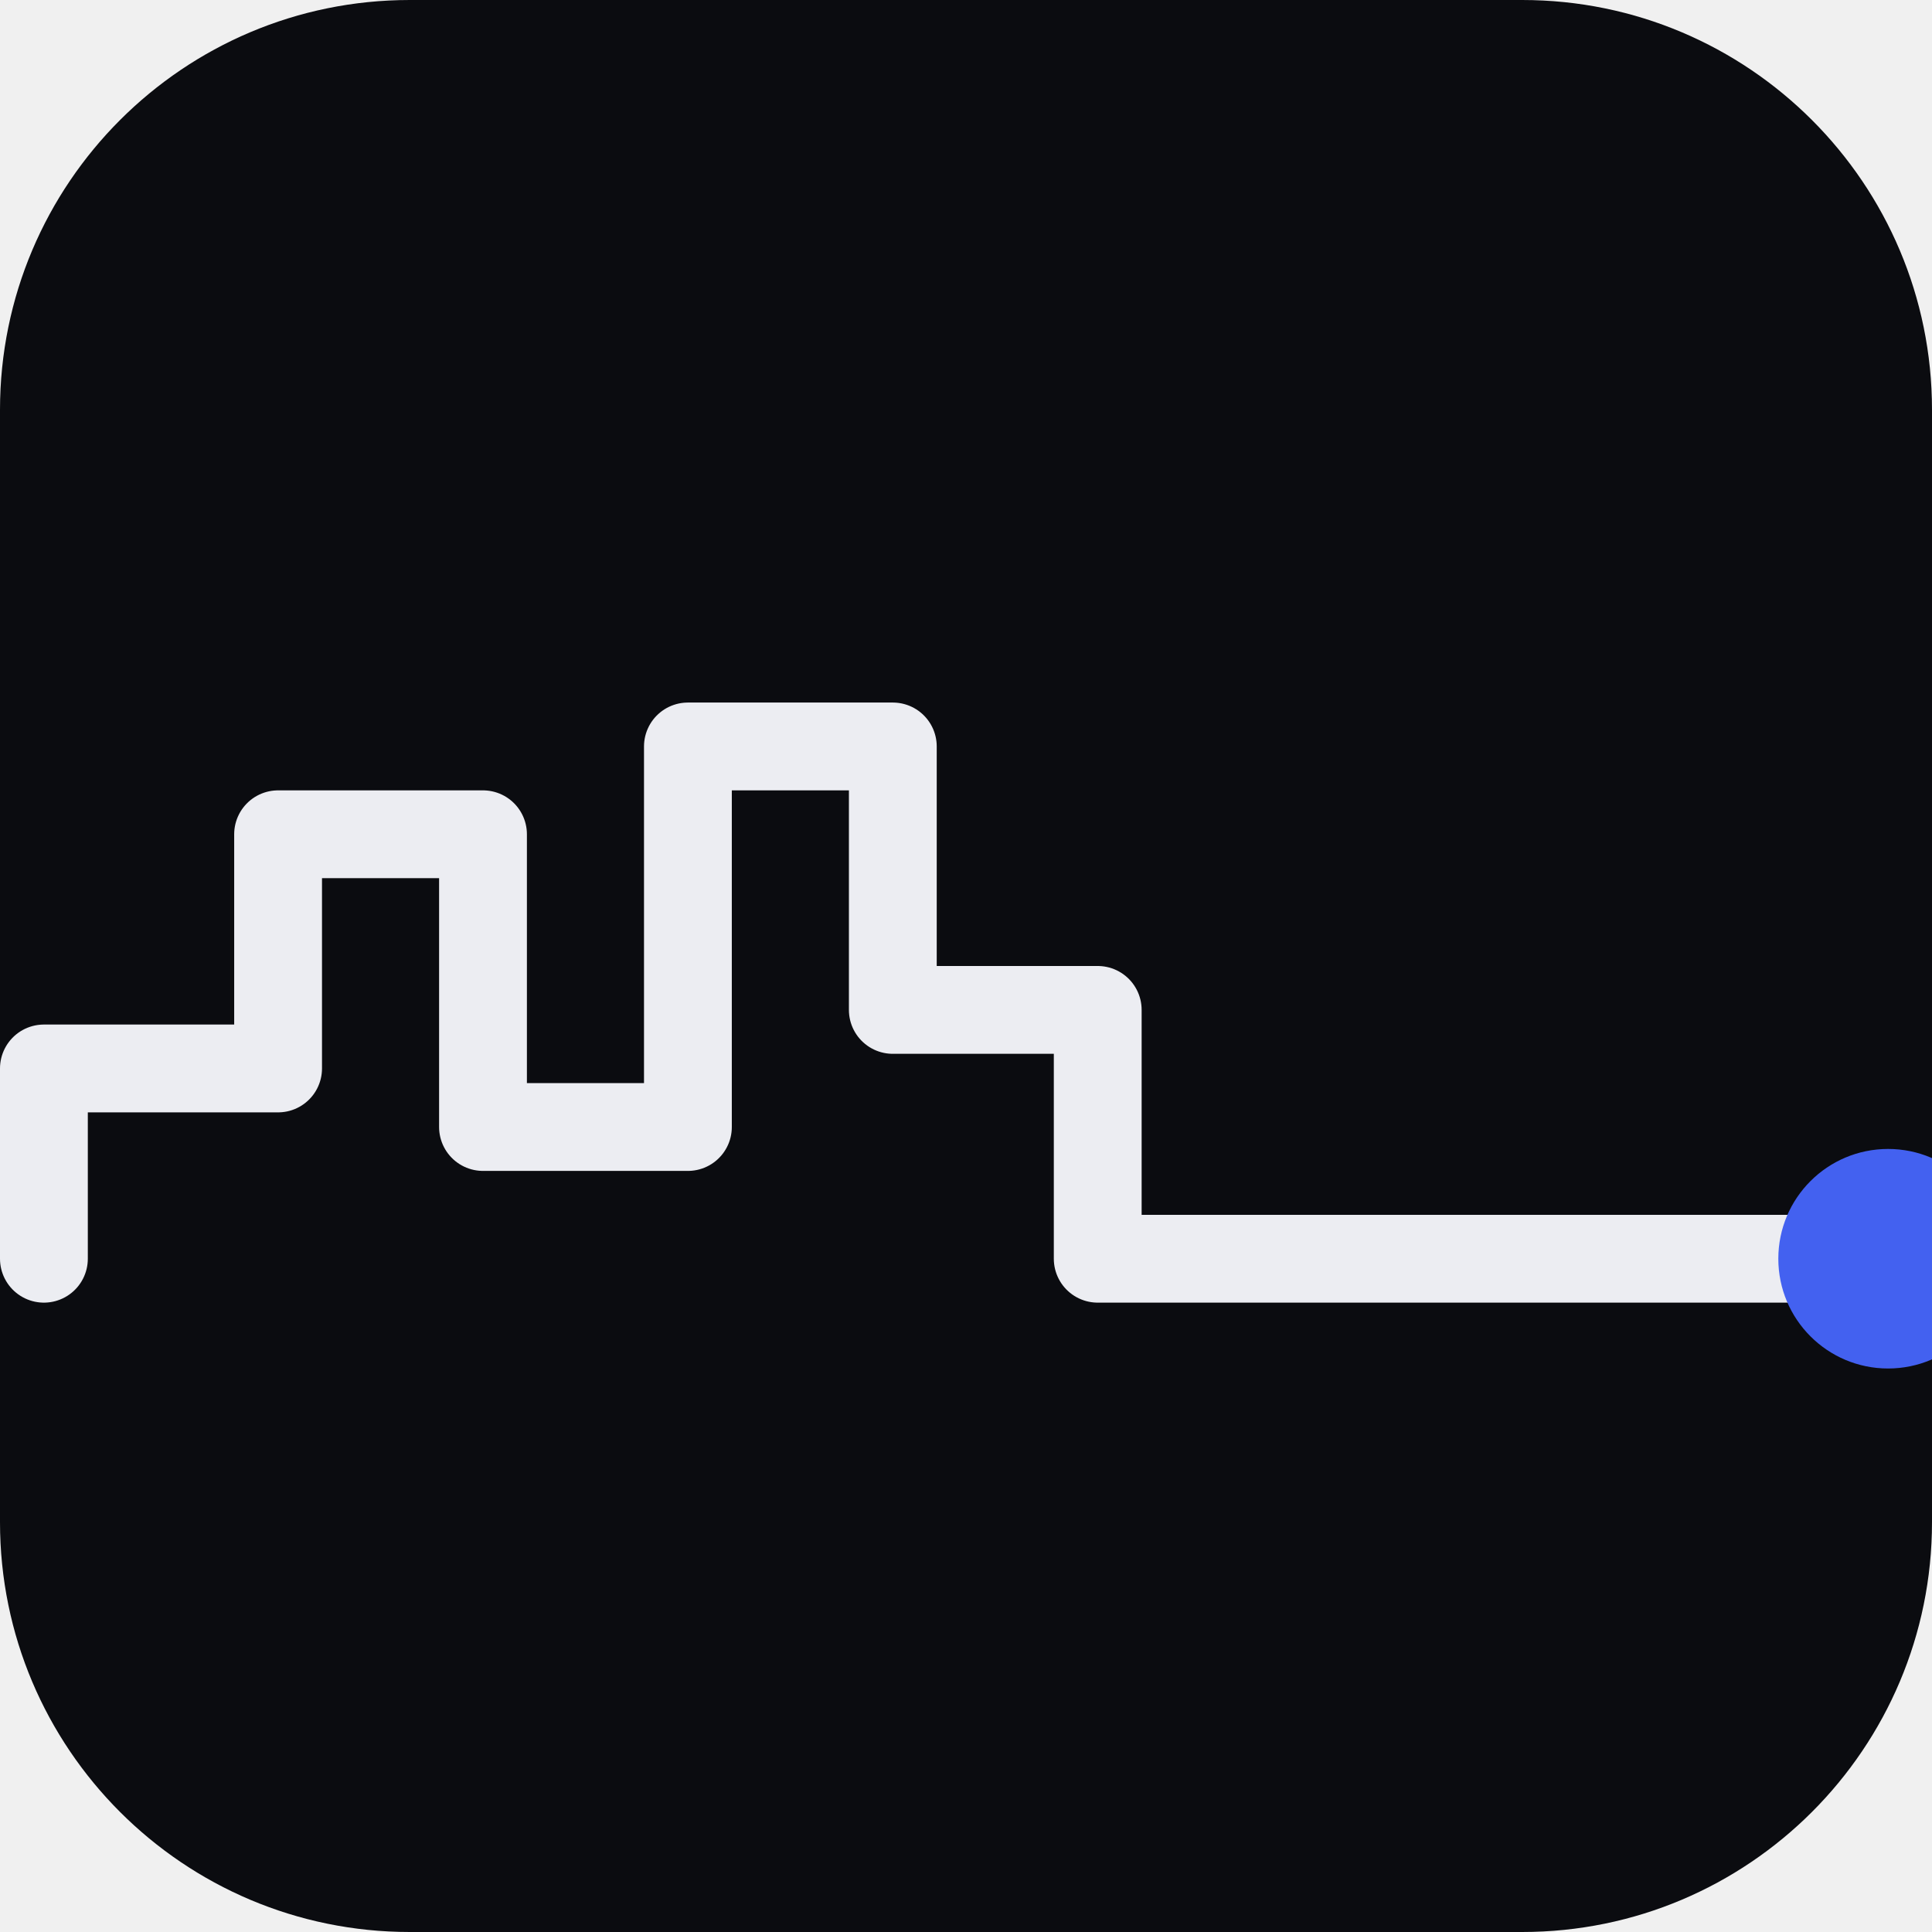
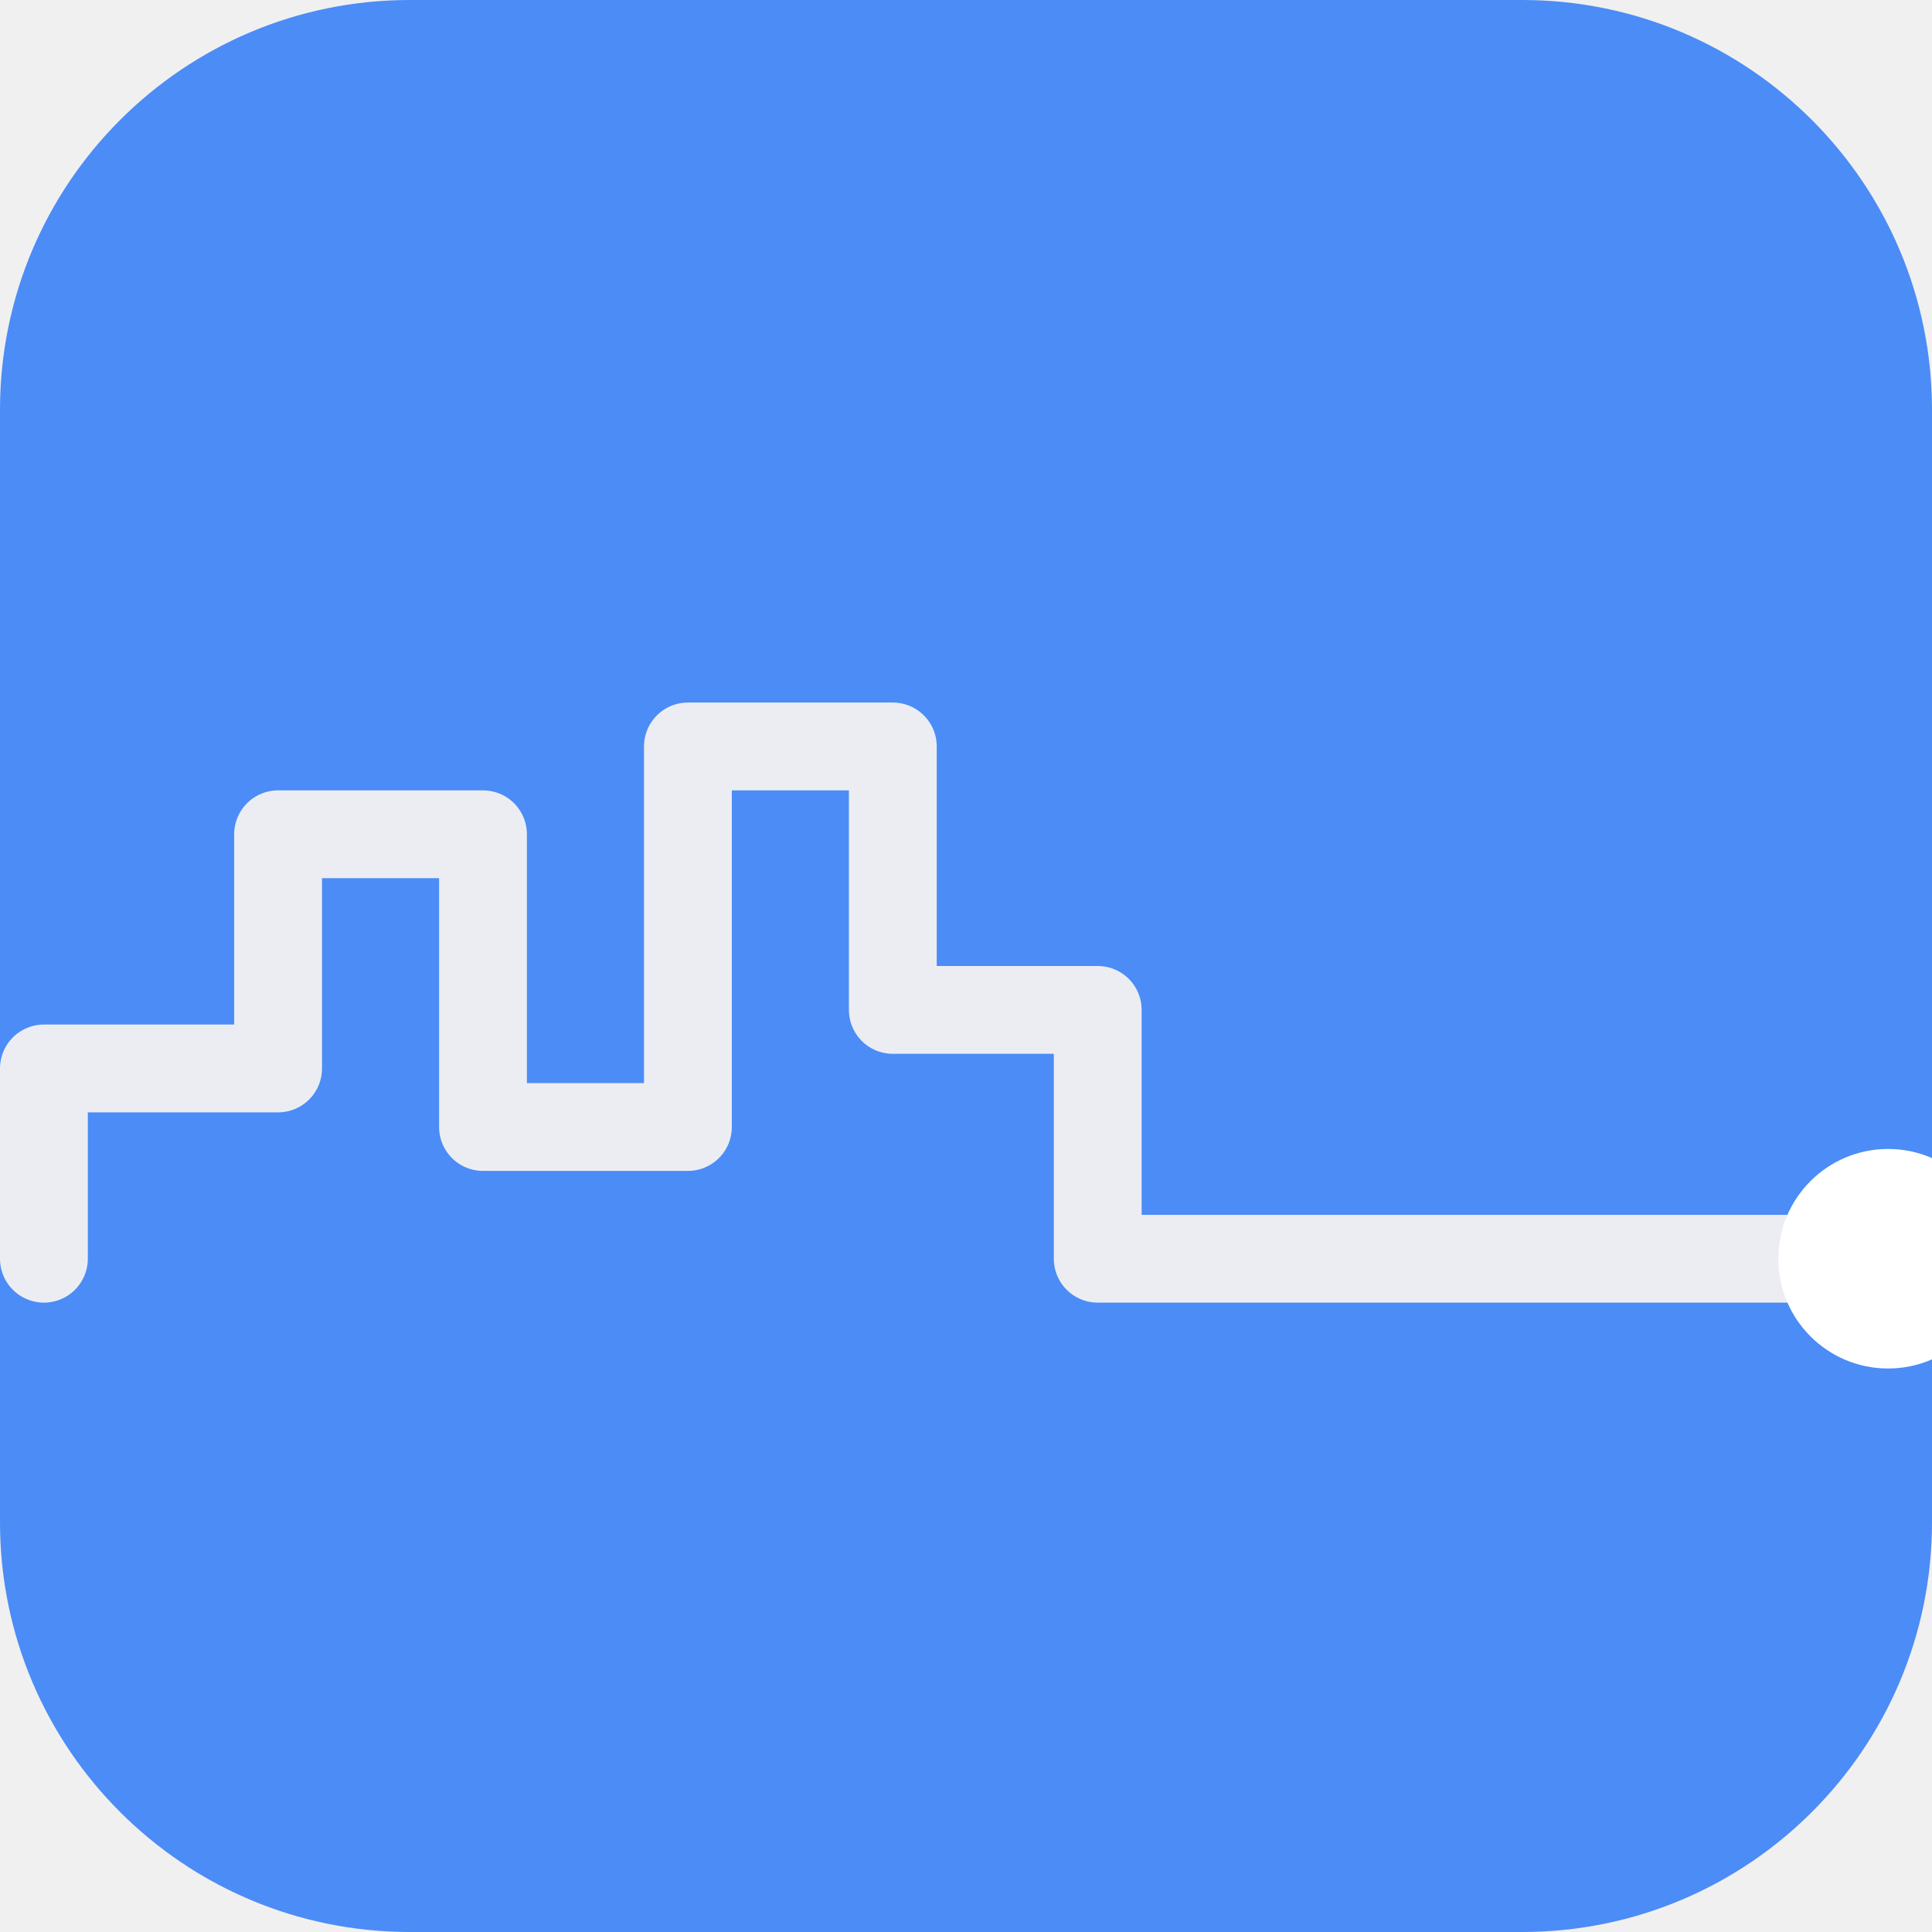
<svg xmlns="http://www.w3.org/2000/svg" viewBox="0 0 132 132" role="img" aria-label="Mazestudio">
-   <rect width="132" height="132" rx="28" fill="#0B0C10" />
+   <rect width="132" height="132" rx="28" fill="#4B8CF7" />
  <g transform="translate(0,42)">
    <path d="M3 44 L3 31 L19 31 L19 15 L33 15 L33 35 L47 35 L47 9 L61 9 L61 27 L75 27 L75 44 L129 44" fill="none" stroke="#ECEDF2" stroke-width="6" stroke-linecap="round" stroke-linejoin="round" />
-     <circle cx="129" cy="44" r="7.5" fill="#4361F0" />
+     <circle cx="129" cy="44" r="7.5" fill="#FFFFFF" />
  </g>
</svg>
